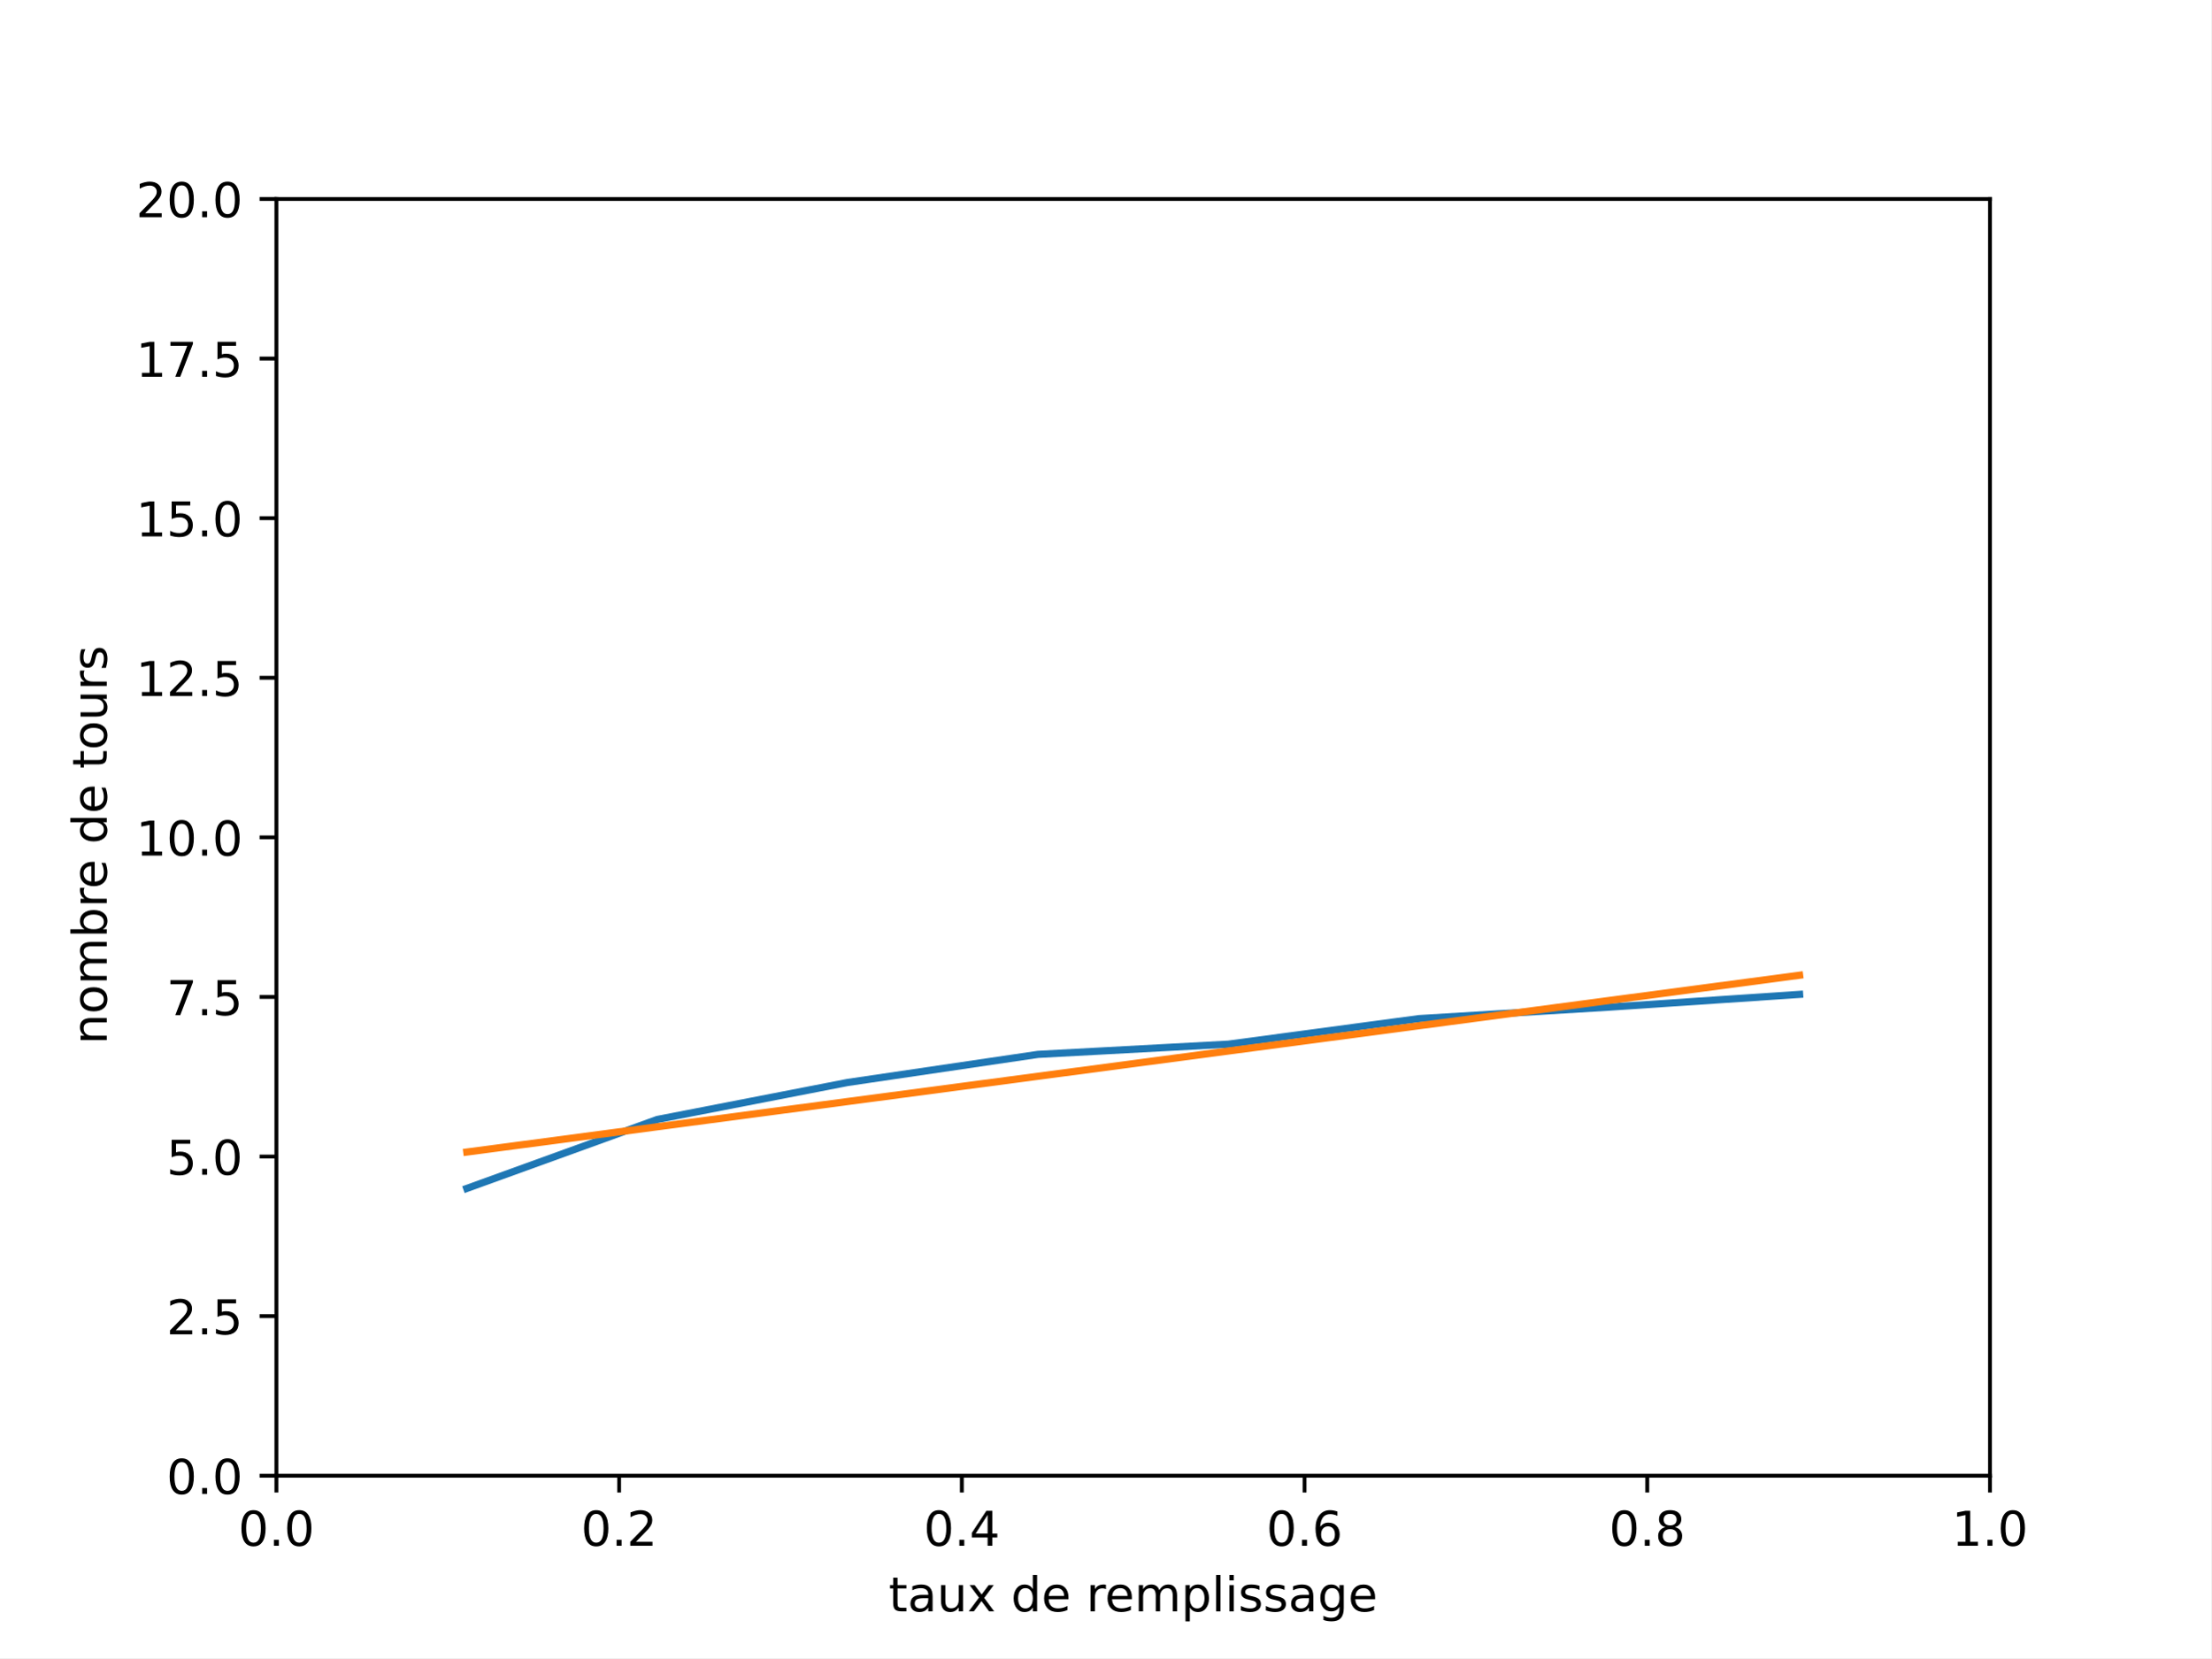
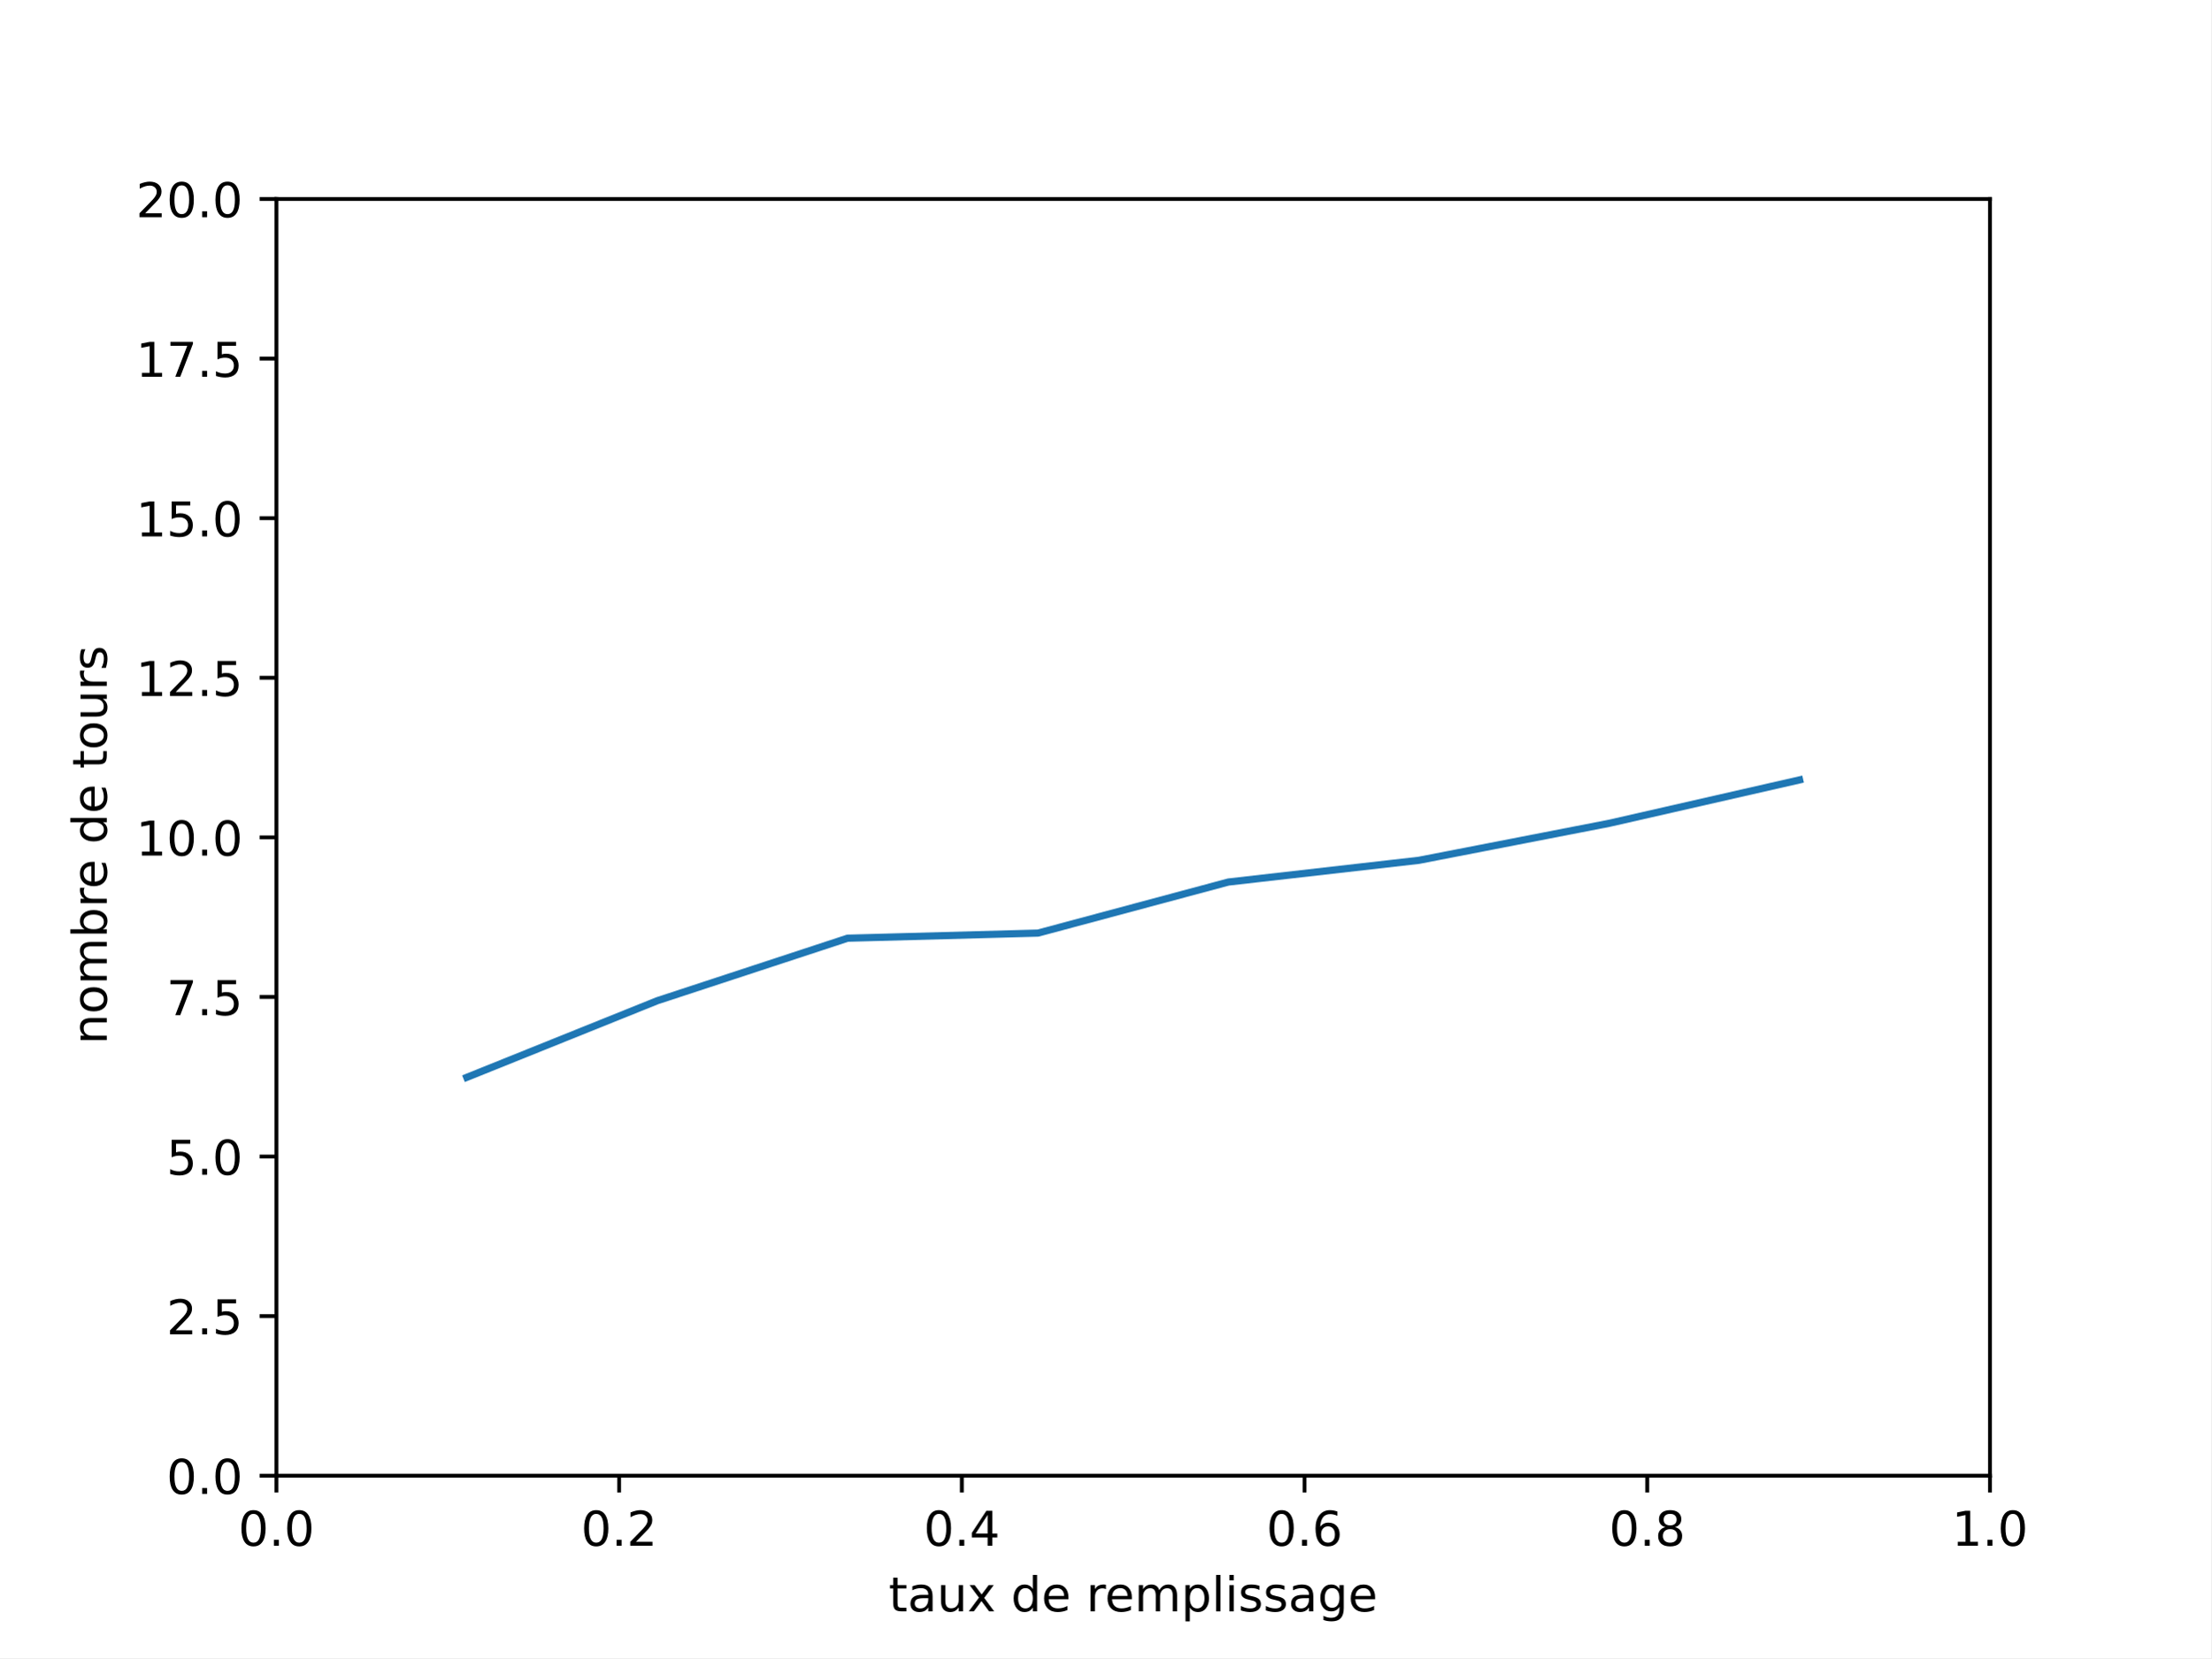
<svg xmlns="http://www.w3.org/2000/svg" xmlns:xlink="http://www.w3.org/1999/xlink" width="460.8pt" height="345.6pt" viewBox="0 0 460.8 345.6" version="1.1">
  <defs>
    <style type="text/css">*{stroke-linejoin: round; stroke-linecap: butt}</style>
  </defs>
  <g id="figure_1">
    <g id="patch_1">
      <path d="M 0 345.6  L 460.8 345.6  L 460.8 0  L 0 0  z " style="fill: #ffffff" />
    </g>
    <g id="axes_1">
      <g id="patch_2">
        <path d="M 57.6 307.584  L 414.72 307.584  L 414.72 41.472  L 57.6 41.472  z " style="fill: #ffffff" />
      </g>
      <g id="matplotlib.axis_1">
        <g id="xtick_1">
          <g id="line2d_1">
            <defs>
-               <path id="m7750c245a8" d="M 0 0  L 0 3.5  " style="stroke: #000000; stroke-width: 0.8" />
+               <path id="m46a5c69db2" d="M 0 0  L 0 3.5  " style="stroke: #000000; stroke-width: 0.8" />
            </defs>
            <g>
-               <use xlink:href="#m7750c245a8" x="57.6" y="307.584" style="stroke: #000000; stroke-width: 0.8" />
+               <use xlink:href="#m46a5c69db2" x="57.6" y="307.584" style="stroke: #000000; stroke-width: 0.8" />
            </g>
          </g>
          <g id="text_1">
            <g transform="translate(49.64844 322.1824) scale(0.1 -0.1)">
              <defs>
                <path id="DejaVuSans-30" d="M 2034 4250  Q 1547 4250 1301 3770  Q 1056 3291 1056 2328  Q 1056 1369 1301 889  Q 1547 409 2034 409  Q 2525 409 2770 889  Q 3016 1369 3016 2328  Q 3016 3291 2770 3770  Q 2525 4250 2034 4250  z M 2034 4750  Q 2819 4750 3233 4129  Q 3647 3509 3647 2328  Q 3647 1150 3233 529  Q 2819 -91 2034 -91  Q 1250 -91 836 529  Q 422 1150 422 2328  Q 422 3509 836 4129  Q 1250 4750 2034 4750  z " transform="scale(0.015625)" />
                <path id="DejaVuSans-2e" d="M 684 794  L 1344 794  L 1344 0  L 684 0  L 684 794  z " transform="scale(0.015625)" />
              </defs>
              <use xlink:href="#DejaVuSans-30" />
              <use xlink:href="#DejaVuSans-2e" x="63.623" />
              <use xlink:href="#DejaVuSans-30" x="95.41" />
            </g>
          </g>
        </g>
        <g id="xtick_2">
          <g id="line2d_2">
            <g>
-               <use xlink:href="#m7750c245a8" x="129.024" y="307.584" style="stroke: #000000; stroke-width: 0.8" />
+               <use xlink:href="#m46a5c69db2" x="129.024" y="307.584" style="stroke: #000000; stroke-width: 0.8" />
            </g>
          </g>
          <g id="text_2">
            <g transform="translate(121.0724 322.1824) scale(0.1 -0.1)">
              <defs>
                <path id="DejaVuSans-32" d="M 1228 531  L 3431 531  L 3431 0  L 469 0  L 469 531  Q 828 903 1448 1529  Q 2069 2156 2228 2338  Q 2531 2678 2651 2914  Q 2772 3150 2772 3378  Q 2772 3750 2511 3984  Q 2250 4219 1831 4219  Q 1534 4219 1204 4116  Q 875 4013 500 3803  L 500 4441  Q 881 4594 1212 4672  Q 1544 4750 1819 4750  Q 2544 4750 2975 4387  Q 3406 4025 3406 3419  Q 3406 3131 3298 2873  Q 3191 2616 2906 2266  Q 2828 2175 2409 1742  Q 1991 1309 1228 531  z " transform="scale(0.015625)" />
              </defs>
              <use xlink:href="#DejaVuSans-30" />
              <use xlink:href="#DejaVuSans-2e" x="63.623" />
              <use xlink:href="#DejaVuSans-32" x="95.41" />
            </g>
          </g>
        </g>
        <g id="xtick_3">
          <g id="line2d_3">
            <g>
-               <use xlink:href="#m7750c245a8" x="200.448" y="307.584" style="stroke: #000000; stroke-width: 0.8" />
+               <use xlink:href="#m46a5c69db2" x="200.448" y="307.584" style="stroke: #000000; stroke-width: 0.8" />
            </g>
          </g>
          <g id="text_3">
            <g transform="translate(192.4964 322.1824) scale(0.1 -0.1)">
              <defs>
                <path id="DejaVuSans-34" d="M 2419 4116  L 825 1625  L 2419 1625  L 2419 4116  z M 2253 4666  L 3047 4666  L 3047 1625  L 3713 1625  L 3713 1100  L 3047 1100  L 3047 0  L 2419 0  L 2419 1100  L 313 1100  L 313 1709  L 2253 4666  z " transform="scale(0.015625)" />
              </defs>
              <use xlink:href="#DejaVuSans-30" />
              <use xlink:href="#DejaVuSans-2e" x="63.623" />
              <use xlink:href="#DejaVuSans-34" x="95.41" />
            </g>
          </g>
        </g>
        <g id="xtick_4">
          <g id="line2d_4">
            <g>
-               <use xlink:href="#m7750c245a8" x="271.872" y="307.584" style="stroke: #000000; stroke-width: 0.8" />
+               <use xlink:href="#m46a5c69db2" x="271.872" y="307.584" style="stroke: #000000; stroke-width: 0.8" />
            </g>
          </g>
          <g id="text_4">
            <g transform="translate(263.9204 322.1824) scale(0.1 -0.1)">
              <defs>
                <path id="DejaVuSans-36" d="M 2113 2584  Q 1688 2584 1439 2293  Q 1191 2003 1191 1497  Q 1191 994 1439 701  Q 1688 409 2113 409  Q 2538 409 2786 701  Q 3034 994 3034 1497  Q 3034 2003 2786 2293  Q 2538 2584 2113 2584  z M 3366 4563  L 3366 3988  Q 3128 4100 2886 4159  Q 2644 4219 2406 4219  Q 1781 4219 1451 3797  Q 1122 3375 1075 2522  Q 1259 2794 1537 2939  Q 1816 3084 2150 3084  Q 2853 3084 3261 2657  Q 3669 2231 3669 1497  Q 3669 778 3244 343  Q 2819 -91 2113 -91  Q 1303 -91 875 529  Q 447 1150 447 2328  Q 447 3434 972 4092  Q 1497 4750 2381 4750  Q 2619 4750 2861 4703  Q 3103 4656 3366 4563  z " transform="scale(0.015625)" />
              </defs>
              <use xlink:href="#DejaVuSans-30" />
              <use xlink:href="#DejaVuSans-2e" x="63.623" />
              <use xlink:href="#DejaVuSans-36" x="95.41" />
            </g>
          </g>
        </g>
        <g id="xtick_5">
          <g id="line2d_5">
            <g>
-               <use xlink:href="#m7750c245a8" x="343.296" y="307.584" style="stroke: #000000; stroke-width: 0.8" />
+               <use xlink:href="#m46a5c69db2" x="343.296" y="307.584" style="stroke: #000000; stroke-width: 0.8" />
            </g>
          </g>
          <g id="text_5">
            <g transform="translate(335.3444 322.1824) scale(0.1 -0.1)">
              <defs>
                <path id="DejaVuSans-38" d="M 2034 2216  Q 1584 2216 1326 1975  Q 1069 1734 1069 1313  Q 1069 891 1326 650  Q 1584 409 2034 409  Q 2484 409 2743 651  Q 3003 894 3003 1313  Q 3003 1734 2745 1975  Q 2488 2216 2034 2216  z M 1403 2484  Q 997 2584 770 2862  Q 544 3141 544 3541  Q 544 4100 942 4425  Q 1341 4750 2034 4750  Q 2731 4750 3128 4425  Q 3525 4100 3525 3541  Q 3525 3141 3298 2862  Q 3072 2584 2669 2484  Q 3125 2378 3379 2068  Q 3634 1759 3634 1313  Q 3634 634 3220 271  Q 2806 -91 2034 -91  Q 1263 -91 848 271  Q 434 634 434 1313  Q 434 1759 690 2068  Q 947 2378 1403 2484  z M 1172 3481  Q 1172 3119 1398 2916  Q 1625 2713 2034 2713  Q 2441 2713 2670 2916  Q 2900 3119 2900 3481  Q 2900 3844 2670 4047  Q 2441 4250 2034 4250  Q 1625 4250 1398 4047  Q 1172 3844 1172 3481  z " transform="scale(0.015625)" />
              </defs>
              <use xlink:href="#DejaVuSans-30" />
              <use xlink:href="#DejaVuSans-2e" x="63.623" />
              <use xlink:href="#DejaVuSans-38" x="95.41" />
            </g>
          </g>
        </g>
        <g id="xtick_6">
          <g id="line2d_6">
            <g>
-               <use xlink:href="#m7750c245a8" x="414.72" y="307.584" style="stroke: #000000; stroke-width: 0.8" />
+               <use xlink:href="#m46a5c69db2" x="414.72" y="307.584" style="stroke: #000000; stroke-width: 0.8" />
            </g>
          </g>
          <g id="text_6">
            <g transform="translate(406.7684 322.1824) scale(0.1 -0.1)">
              <defs>
                <path id="DejaVuSans-31" d="M 794 531  L 1825 531  L 1825 4091  L 703 3866  L 703 4441  L 1819 4666  L 2450 4666  L 2450 531  L 3481 531  L 3481 0  L 794 0  L 794 531  z " transform="scale(0.015625)" />
              </defs>
              <use xlink:href="#DejaVuSans-31" />
              <use xlink:href="#DejaVuSans-2e" x="63.623" />
              <use xlink:href="#DejaVuSans-30" x="95.41" />
            </g>
          </g>
        </g>
        <g id="text_7">
          <g transform="translate(185.2123 335.8606) scale(0.1 -0.1)">
            <defs>
              <path id="DejaVuSans-74" d="M 1172 4494  L 1172 3500  L 2356 3500  L 2356 3053  L 1172 3053  L 1172 1153  Q 1172 725 1289 603  Q 1406 481 1766 481  L 2356 481  L 2356 0  L 1766 0  Q 1100 0 847 248  Q 594 497 594 1153  L 594 3053  L 172 3053  L 172 3500  L 594 3500  L 594 4494  L 1172 4494  z " transform="scale(0.015625)" />
              <path id="DejaVuSans-61" d="M 2194 1759  Q 1497 1759 1228 1600  Q 959 1441 959 1056  Q 959 750 1161 570  Q 1363 391 1709 391  Q 2188 391 2477 730  Q 2766 1069 2766 1631  L 2766 1759  L 2194 1759  z M 3341 1997  L 3341 0  L 2766 0  L 2766 531  Q 2569 213 2275 61  Q 1981 -91 1556 -91  Q 1019 -91 701 211  Q 384 513 384 1019  Q 384 1609 779 1909  Q 1175 2209 1959 2209  L 2766 2209  L 2766 2266  Q 2766 2663 2505 2880  Q 2244 3097 1772 3097  Q 1472 3097 1187 3025  Q 903 2953 641 2809  L 641 3341  Q 956 3463 1253 3523  Q 1550 3584 1831 3584  Q 2591 3584 2966 3190  Q 3341 2797 3341 1997  z " transform="scale(0.015625)" />
              <path id="DejaVuSans-75" d="M 544 1381  L 544 3500  L 1119 3500  L 1119 1403  Q 1119 906 1312 657  Q 1506 409 1894 409  Q 2359 409 2629 706  Q 2900 1003 2900 1516  L 2900 3500  L 3475 3500  L 3475 0  L 2900 0  L 2900 538  Q 2691 219 2414 64  Q 2138 -91 1772 -91  Q 1169 -91 856 284  Q 544 659 544 1381  z M 1991 3584  L 1991 3584  z " transform="scale(0.015625)" />
              <path id="DejaVuSans-78" d="M 3513 3500  L 2247 1797  L 3578 0  L 2900 0  L 1881 1375  L 863 0  L 184 0  L 1544 1831  L 300 3500  L 978 3500  L 1906 2253  L 2834 3500  L 3513 3500  z " transform="scale(0.015625)" />
              <path id="DejaVuSans-20" transform="scale(0.015625)" />
              <path id="DejaVuSans-64" d="M 2906 2969  L 2906 4863  L 3481 4863  L 3481 0  L 2906 0  L 2906 525  Q 2725 213 2448 61  Q 2172 -91 1784 -91  Q 1150 -91 751 415  Q 353 922 353 1747  Q 353 2572 751 3078  Q 1150 3584 1784 3584  Q 2172 3584 2448 3432  Q 2725 3281 2906 2969  z M 947 1747  Q 947 1113 1208 752  Q 1469 391 1925 391  Q 2381 391 2643 752  Q 2906 1113 2906 1747  Q 2906 2381 2643 2742  Q 2381 3103 1925 3103  Q 1469 3103 1208 2742  Q 947 2381 947 1747  z " transform="scale(0.015625)" />
              <path id="DejaVuSans-65" d="M 3597 1894  L 3597 1613  L 953 1613  Q 991 1019 1311 708  Q 1631 397 2203 397  Q 2534 397 2845 478  Q 3156 559 3463 722  L 3463 178  Q 3153 47 2828 -22  Q 2503 -91 2169 -91  Q 1331 -91 842 396  Q 353 884 353 1716  Q 353 2575 817 3079  Q 1281 3584 2069 3584  Q 2775 3584 3186 3129  Q 3597 2675 3597 1894  z M 3022 2063  Q 3016 2534 2758 2815  Q 2500 3097 2075 3097  Q 1594 3097 1305 2825  Q 1016 2553 972 2059  L 3022 2063  z " transform="scale(0.015625)" />
              <path id="DejaVuSans-72" d="M 2631 2963  Q 2534 3019 2420 3045  Q 2306 3072 2169 3072  Q 1681 3072 1420 2755  Q 1159 2438 1159 1844  L 1159 0  L 581 0  L 581 3500  L 1159 3500  L 1159 2956  Q 1341 3275 1631 3429  Q 1922 3584 2338 3584  Q 2397 3584 2469 3576  Q 2541 3569 2628 3553  L 2631 2963  z " transform="scale(0.015625)" />
              <path id="DejaVuSans-6d" d="M 3328 2828  Q 3544 3216 3844 3400  Q 4144 3584 4550 3584  Q 5097 3584 5394 3201  Q 5691 2819 5691 2113  L 5691 0  L 5113 0  L 5113 2094  Q 5113 2597 4934 2840  Q 4756 3084 4391 3084  Q 3944 3084 3684 2787  Q 3425 2491 3425 1978  L 3425 0  L 2847 0  L 2847 2094  Q 2847 2600 2669 2842  Q 2491 3084 2119 3084  Q 1678 3084 1418 2786  Q 1159 2488 1159 1978  L 1159 0  L 581 0  L 581 3500  L 1159 3500  L 1159 2956  Q 1356 3278 1631 3431  Q 1906 3584 2284 3584  Q 2666 3584 2933 3390  Q 3200 3197 3328 2828  z " transform="scale(0.015625)" />
              <path id="DejaVuSans-70" d="M 1159 525  L 1159 -1331  L 581 -1331  L 581 3500  L 1159 3500  L 1159 2969  Q 1341 3281 1617 3432  Q 1894 3584 2278 3584  Q 2916 3584 3314 3078  Q 3713 2572 3713 1747  Q 3713 922 3314 415  Q 2916 -91 2278 -91  Q 1894 -91 1617 61  Q 1341 213 1159 525  z M 3116 1747  Q 3116 2381 2855 2742  Q 2594 3103 2138 3103  Q 1681 3103 1420 2742  Q 1159 2381 1159 1747  Q 1159 1113 1420 752  Q 1681 391 2138 391  Q 2594 391 2855 752  Q 3116 1113 3116 1747  z " transform="scale(0.015625)" />
              <path id="DejaVuSans-6c" d="M 603 4863  L 1178 4863  L 1178 0  L 603 0  L 603 4863  z " transform="scale(0.015625)" />
              <path id="DejaVuSans-69" d="M 603 3500  L 1178 3500  L 1178 0  L 603 0  L 603 3500  z M 603 4863  L 1178 4863  L 1178 4134  L 603 4134  L 603 4863  z " transform="scale(0.015625)" />
              <path id="DejaVuSans-73" d="M 2834 3397  L 2834 2853  Q 2591 2978 2328 3040  Q 2066 3103 1784 3103  Q 1356 3103 1142 2972  Q 928 2841 928 2578  Q 928 2378 1081 2264  Q 1234 2150 1697 2047  L 1894 2003  Q 2506 1872 2764 1633  Q 3022 1394 3022 966  Q 3022 478 2636 193  Q 2250 -91 1575 -91  Q 1294 -91 989 -36  Q 684 19 347 128  L 347 722  Q 666 556 975 473  Q 1284 391 1588 391  Q 1994 391 2212 530  Q 2431 669 2431 922  Q 2431 1156 2273 1281  Q 2116 1406 1581 1522  L 1381 1569  Q 847 1681 609 1914  Q 372 2147 372 2553  Q 372 3047 722 3315  Q 1072 3584 1716 3584  Q 2034 3584 2315 3537  Q 2597 3491 2834 3397  z " transform="scale(0.015625)" />
              <path id="DejaVuSans-67" d="M 2906 1791  Q 2906 2416 2648 2759  Q 2391 3103 1925 3103  Q 1463 3103 1205 2759  Q 947 2416 947 1791  Q 947 1169 1205 825  Q 1463 481 1925 481  Q 2391 481 2648 825  Q 2906 1169 2906 1791  z M 3481 434  Q 3481 -459 3084 -895  Q 2688 -1331 1869 -1331  Q 1566 -1331 1297 -1286  Q 1028 -1241 775 -1147  L 775 -588  Q 1028 -725 1275 -790  Q 1522 -856 1778 -856  Q 2344 -856 2625 -561  Q 2906 -266 2906 331  L 2906 616  Q 2728 306 2450 153  Q 2172 0 1784 0  Q 1141 0 747 490  Q 353 981 353 1791  Q 353 2603 747 3093  Q 1141 3584 1784 3584  Q 2172 3584 2450 3431  Q 2728 3278 2906 2969  L 2906 3500  L 3481 3500  L 3481 434  z " transform="scale(0.015625)" />
            </defs>
            <use xlink:href="#DejaVuSans-74" />
            <use xlink:href="#DejaVuSans-61" x="39.209" />
            <use xlink:href="#DejaVuSans-75" x="100.488" />
            <use xlink:href="#DejaVuSans-78" x="163.867" />
            <use xlink:href="#DejaVuSans-20" x="223.047" />
            <use xlink:href="#DejaVuSans-64" x="254.834" />
            <use xlink:href="#DejaVuSans-65" x="318.311" />
            <use xlink:href="#DejaVuSans-20" x="379.834" />
            <use xlink:href="#DejaVuSans-72" x="411.621" />
            <use xlink:href="#DejaVuSans-65" x="450.484" />
            <use xlink:href="#DejaVuSans-6d" x="512.008" />
            <use xlink:href="#DejaVuSans-70" x="609.42" />
            <use xlink:href="#DejaVuSans-6c" x="672.896" />
            <use xlink:href="#DejaVuSans-69" x="700.68" />
            <use xlink:href="#DejaVuSans-73" x="728.463" />
            <use xlink:href="#DejaVuSans-73" x="780.562" />
            <use xlink:href="#DejaVuSans-61" x="832.662" />
            <use xlink:href="#DejaVuSans-67" x="893.941" />
            <use xlink:href="#DejaVuSans-65" x="957.418" />
          </g>
        </g>
      </g>
      <g id="matplotlib.axis_2">
        <g id="ytick_1">
          <g id="line2d_7">
            <defs>
-               <path id="mf3ded3013f" d="M 0 0  L -3.5 0  " style="stroke: #000000; stroke-width: 0.8" />
+               <path id="m08edc57b42" d="M 0 0  L -3.5 0  " style="stroke: #000000; stroke-width: 0.8" />
            </defs>
            <g>
-               <use xlink:href="#mf3ded3013f" x="57.6" y="307.584" style="stroke: #000000; stroke-width: 0.8" />
+               <use xlink:href="#m08edc57b42" x="57.6" y="307.584" style="stroke: #000000; stroke-width: 0.8" />
            </g>
          </g>
          <g id="text_8">
            <g transform="translate(34.69687 311.3832) scale(0.1 -0.1)">
              <use xlink:href="#DejaVuSans-30" />
              <use xlink:href="#DejaVuSans-2e" x="63.623" />
              <use xlink:href="#DejaVuSans-30" x="95.41" />
            </g>
          </g>
        </g>
        <g id="ytick_2">
          <g id="line2d_8">
            <g>
-               <use xlink:href="#mf3ded3013f" x="57.6" y="274.32" style="stroke: #000000; stroke-width: 0.8" />
+               <use xlink:href="#m08edc57b42" x="57.6" y="274.32" style="stroke: #000000; stroke-width: 0.8" />
            </g>
          </g>
          <g id="text_9">
            <g transform="translate(34.69687 278.1192) scale(0.1 -0.1)">
              <defs>
                <path id="DejaVuSans-35" d="M 691 4666  L 3169 4666  L 3169 4134  L 1269 4134  L 1269 2991  Q 1406 3038 1543 3061  Q 1681 3084 1819 3084  Q 2600 3084 3056 2656  Q 3513 2228 3513 1497  Q 3513 744 3044 326  Q 2575 -91 1722 -91  Q 1428 -91 1123 -41  Q 819 9 494 109  L 494 744  Q 775 591 1075 516  Q 1375 441 1709 441  Q 2250 441 2565 725  Q 2881 1009 2881 1497  Q 2881 1984 2565 2268  Q 2250 2553 1709 2553  Q 1456 2553 1204 2497  Q 953 2441 691 2322  L 691 4666  z " transform="scale(0.015625)" />
              </defs>
              <use xlink:href="#DejaVuSans-32" />
              <use xlink:href="#DejaVuSans-2e" x="63.623" />
              <use xlink:href="#DejaVuSans-35" x="95.41" />
            </g>
          </g>
        </g>
        <g id="ytick_3">
          <g id="line2d_9">
            <g>
-               <use xlink:href="#mf3ded3013f" x="57.6" y="241.056" style="stroke: #000000; stroke-width: 0.8" />
+               <use xlink:href="#m08edc57b42" x="57.6" y="241.056" style="stroke: #000000; stroke-width: 0.8" />
            </g>
          </g>
          <g id="text_10">
            <g transform="translate(34.69687 244.8552) scale(0.1 -0.1)">
              <use xlink:href="#DejaVuSans-35" />
              <use xlink:href="#DejaVuSans-2e" x="63.623" />
              <use xlink:href="#DejaVuSans-30" x="95.41" />
            </g>
          </g>
        </g>
        <g id="ytick_4">
          <g id="line2d_10">
            <g>
-               <use xlink:href="#mf3ded3013f" x="57.6" y="207.792" style="stroke: #000000; stroke-width: 0.8" />
+               <use xlink:href="#m08edc57b42" x="57.6" y="207.792" style="stroke: #000000; stroke-width: 0.8" />
            </g>
          </g>
          <g id="text_11">
            <g transform="translate(34.69687 211.5912) scale(0.1 -0.1)">
              <defs>
                <path id="DejaVuSans-37" d="M 525 4666  L 3525 4666  L 3525 4397  L 1831 0  L 1172 0  L 2766 4134  L 525 4134  L 525 4666  z " transform="scale(0.015625)" />
              </defs>
              <use xlink:href="#DejaVuSans-37" />
              <use xlink:href="#DejaVuSans-2e" x="63.623" />
              <use xlink:href="#DejaVuSans-35" x="95.41" />
            </g>
          </g>
        </g>
        <g id="ytick_5">
          <g id="line2d_11">
            <g>
-               <use xlink:href="#mf3ded3013f" x="57.6" y="174.528" style="stroke: #000000; stroke-width: 0.8" />
+               <use xlink:href="#m08edc57b42" x="57.6" y="174.528" style="stroke: #000000; stroke-width: 0.8" />
            </g>
          </g>
          <g id="text_12">
            <g transform="translate(28.33438 178.3272) scale(0.1 -0.1)">
              <use xlink:href="#DejaVuSans-31" />
              <use xlink:href="#DejaVuSans-30" x="63.623" />
              <use xlink:href="#DejaVuSans-2e" x="127.246" />
              <use xlink:href="#DejaVuSans-30" x="159.033" />
            </g>
          </g>
        </g>
        <g id="ytick_6">
          <g id="line2d_12">
            <g>
-               <use xlink:href="#mf3ded3013f" x="57.6" y="141.264" style="stroke: #000000; stroke-width: 0.8" />
+               <use xlink:href="#m08edc57b42" x="57.6" y="141.264" style="stroke: #000000; stroke-width: 0.8" />
            </g>
          </g>
          <g id="text_13">
            <g transform="translate(28.33438 145.0632) scale(0.1 -0.1)">
              <use xlink:href="#DejaVuSans-31" />
              <use xlink:href="#DejaVuSans-32" x="63.623" />
              <use xlink:href="#DejaVuSans-2e" x="127.246" />
              <use xlink:href="#DejaVuSans-35" x="159.033" />
            </g>
          </g>
        </g>
        <g id="ytick_7">
          <g id="line2d_13">
            <g>
-               <use xlink:href="#mf3ded3013f" x="57.6" y="108" style="stroke: #000000; stroke-width: 0.8" />
+               <use xlink:href="#m08edc57b42" x="57.6" y="108" style="stroke: #000000; stroke-width: 0.8" />
            </g>
          </g>
          <g id="text_14">
            <g transform="translate(28.33438 111.7992) scale(0.1 -0.1)">
              <use xlink:href="#DejaVuSans-31" />
              <use xlink:href="#DejaVuSans-35" x="63.623" />
              <use xlink:href="#DejaVuSans-2e" x="127.246" />
              <use xlink:href="#DejaVuSans-30" x="159.033" />
            </g>
          </g>
        </g>
        <g id="ytick_8">
          <g id="line2d_14">
            <g>
-               <use xlink:href="#mf3ded3013f" x="57.6" y="74.736" style="stroke: #000000; stroke-width: 0.8" />
+               <use xlink:href="#m08edc57b42" x="57.6" y="74.736" style="stroke: #000000; stroke-width: 0.8" />
            </g>
          </g>
          <g id="text_15">
            <g transform="translate(28.33438 78.53522) scale(0.1 -0.1)">
              <use xlink:href="#DejaVuSans-31" />
              <use xlink:href="#DejaVuSans-37" x="63.623" />
              <use xlink:href="#DejaVuSans-2e" x="127.246" />
              <use xlink:href="#DejaVuSans-35" x="159.033" />
            </g>
          </g>
        </g>
        <g id="ytick_9">
          <g id="line2d_15">
            <g>
-               <use xlink:href="#mf3ded3013f" x="57.6" y="41.472" style="stroke: #000000; stroke-width: 0.8" />
+               <use xlink:href="#m08edc57b42" x="57.6" y="41.472" style="stroke: #000000; stroke-width: 0.8" />
            </g>
          </g>
          <g id="text_16">
            <g transform="translate(28.33438 45.27122) scale(0.1 -0.1)">
              <use xlink:href="#DejaVuSans-32" />
              <use xlink:href="#DejaVuSans-30" x="63.623" />
              <use xlink:href="#DejaVuSans-2e" x="127.246" />
              <use xlink:href="#DejaVuSans-30" x="159.033" />
            </g>
          </g>
        </g>
        <g id="text_17">
          <g transform="translate(22.25469 217.6866) rotate(-90) scale(0.1 -0.1)">
            <defs>
              <path id="DejaVuSans-6e" d="M 3513 2113  L 3513 0  L 2938 0  L 2938 2094  Q 2938 2591 2744 2837  Q 2550 3084 2163 3084  Q 1697 3084 1428 2787  Q 1159 2491 1159 1978  L 1159 0  L 581 0  L 581 3500  L 1159 3500  L 1159 2956  Q 1366 3272 1645 3428  Q 1925 3584 2291 3584  Q 2894 3584 3203 3211  Q 3513 2838 3513 2113  z " transform="scale(0.015625)" />
              <path id="DejaVuSans-6f" d="M 1959 3097  Q 1497 3097 1228 2736  Q 959 2375 959 1747  Q 959 1119 1226 758  Q 1494 397 1959 397  Q 2419 397 2687 759  Q 2956 1122 2956 1747  Q 2956 2369 2687 2733  Q 2419 3097 1959 3097  z M 1959 3584  Q 2709 3584 3137 3096  Q 3566 2609 3566 1747  Q 3566 888 3137 398  Q 2709 -91 1959 -91  Q 1206 -91 779 398  Q 353 888 353 1747  Q 353 2609 779 3096  Q 1206 3584 1959 3584  z " transform="scale(0.015625)" />
              <path id="DejaVuSans-62" d="M 3116 1747  Q 3116 2381 2855 2742  Q 2594 3103 2138 3103  Q 1681 3103 1420 2742  Q 1159 2381 1159 1747  Q 1159 1113 1420 752  Q 1681 391 2138 391  Q 2594 391 2855 752  Q 3116 1113 3116 1747  z M 1159 2969  Q 1341 3281 1617 3432  Q 1894 3584 2278 3584  Q 2916 3584 3314 3078  Q 3713 2572 3713 1747  Q 3713 922 3314 415  Q 2916 -91 2278 -91  Q 1894 -91 1617 61  Q 1341 213 1159 525  L 1159 0  L 581 0  L 581 4863  L 1159 4863  L 1159 2969  z " transform="scale(0.015625)" />
            </defs>
            <use xlink:href="#DejaVuSans-6e" />
            <use xlink:href="#DejaVuSans-6f" x="63.379" />
            <use xlink:href="#DejaVuSans-6d" x="124.561" />
            <use xlink:href="#DejaVuSans-62" x="221.973" />
            <use xlink:href="#DejaVuSans-72" x="285.449" />
            <use xlink:href="#DejaVuSans-65" x="324.312" />
            <use xlink:href="#DejaVuSans-20" x="385.836" />
            <use xlink:href="#DejaVuSans-64" x="417.623" />
            <use xlink:href="#DejaVuSans-65" x="481.1" />
            <use xlink:href="#DejaVuSans-20" x="542.623" />
            <use xlink:href="#DejaVuSans-74" x="574.41" />
            <use xlink:href="#DejaVuSans-6f" x="613.619" />
            <use xlink:href="#DejaVuSans-75" x="674.801" />
            <use xlink:href="#DejaVuSans-72" x="738.18" />
            <use xlink:href="#DejaVuSans-73" x="779.293" />
            <use xlink:href="#DejaVuSans-20" x="831.393" />
          </g>
        </g>
      </g>
      <g id="line2d_16">
-         <path d="M 97.28 247.709  L 136.96 233.339  L 176.64 225.622  L 216.32 219.767  L 256 217.638  L 295.68 212.316  L 335.36 209.921  L 375.04 207.26  " clip-path="url(#p4f7f33d68f)" style="fill: none; stroke: #1f77b4; stroke-width: 1.5; stroke-linecap: square" />
-       </g>
-       <g id="line2d_17">
-         <path d="M 97.28 240.125  L 136.96 234.859  L 176.64 229.594  L 216.32 224.329  L 256 219.064  L 295.68 213.799  L 335.36 208.533  L 375.04 203.268  " clip-path="url(#p4f7f33d68f)" style="fill: none; stroke: #ff7f0e; stroke-width: 1.5; stroke-linecap: square" />
+         <path d="M 97.28 224.557  L 136.96 208.59  L 176.64 195.551  L 216.32 194.486  L 256 183.842  L 295.68 179.318  L 335.36 171.601  L 375.04 162.553  " clip-path="url(#pfa4b72f8ac)" style="fill: none; stroke: #1f77b4; stroke-width: 1.5; stroke-linecap: square" />
      </g>
      <g id="patch_3">
        <path d="M 57.6 307.584  L 57.6 41.472  " style="fill: none; stroke: #000000; stroke-width: 0.8; stroke-linejoin: miter; stroke-linecap: square" />
      </g>
      <g id="patch_4">
        <path d="M 414.72 307.584  L 414.72 41.472  " style="fill: none; stroke: #000000; stroke-width: 0.8; stroke-linejoin: miter; stroke-linecap: square" />
      </g>
      <g id="patch_5">
        <path d="M 57.6 307.584  L 414.72 307.584  " style="fill: none; stroke: #000000; stroke-width: 0.8; stroke-linejoin: miter; stroke-linecap: square" />
      </g>
      <g id="patch_6">
        <path d="M 57.6 41.472  L 414.72 41.472  " style="fill: none; stroke: #000000; stroke-width: 0.8; stroke-linejoin: miter; stroke-linecap: square" />
      </g>
    </g>
  </g>
  <defs>
-     <clipPath id="p4f7f33d68f">
+     <clipPath id="pfa4b72f8ac">
      <rect x="57.6" y="41.472" width="357.12" height="266.112" />
    </clipPath>
  </defs>
</svg>
